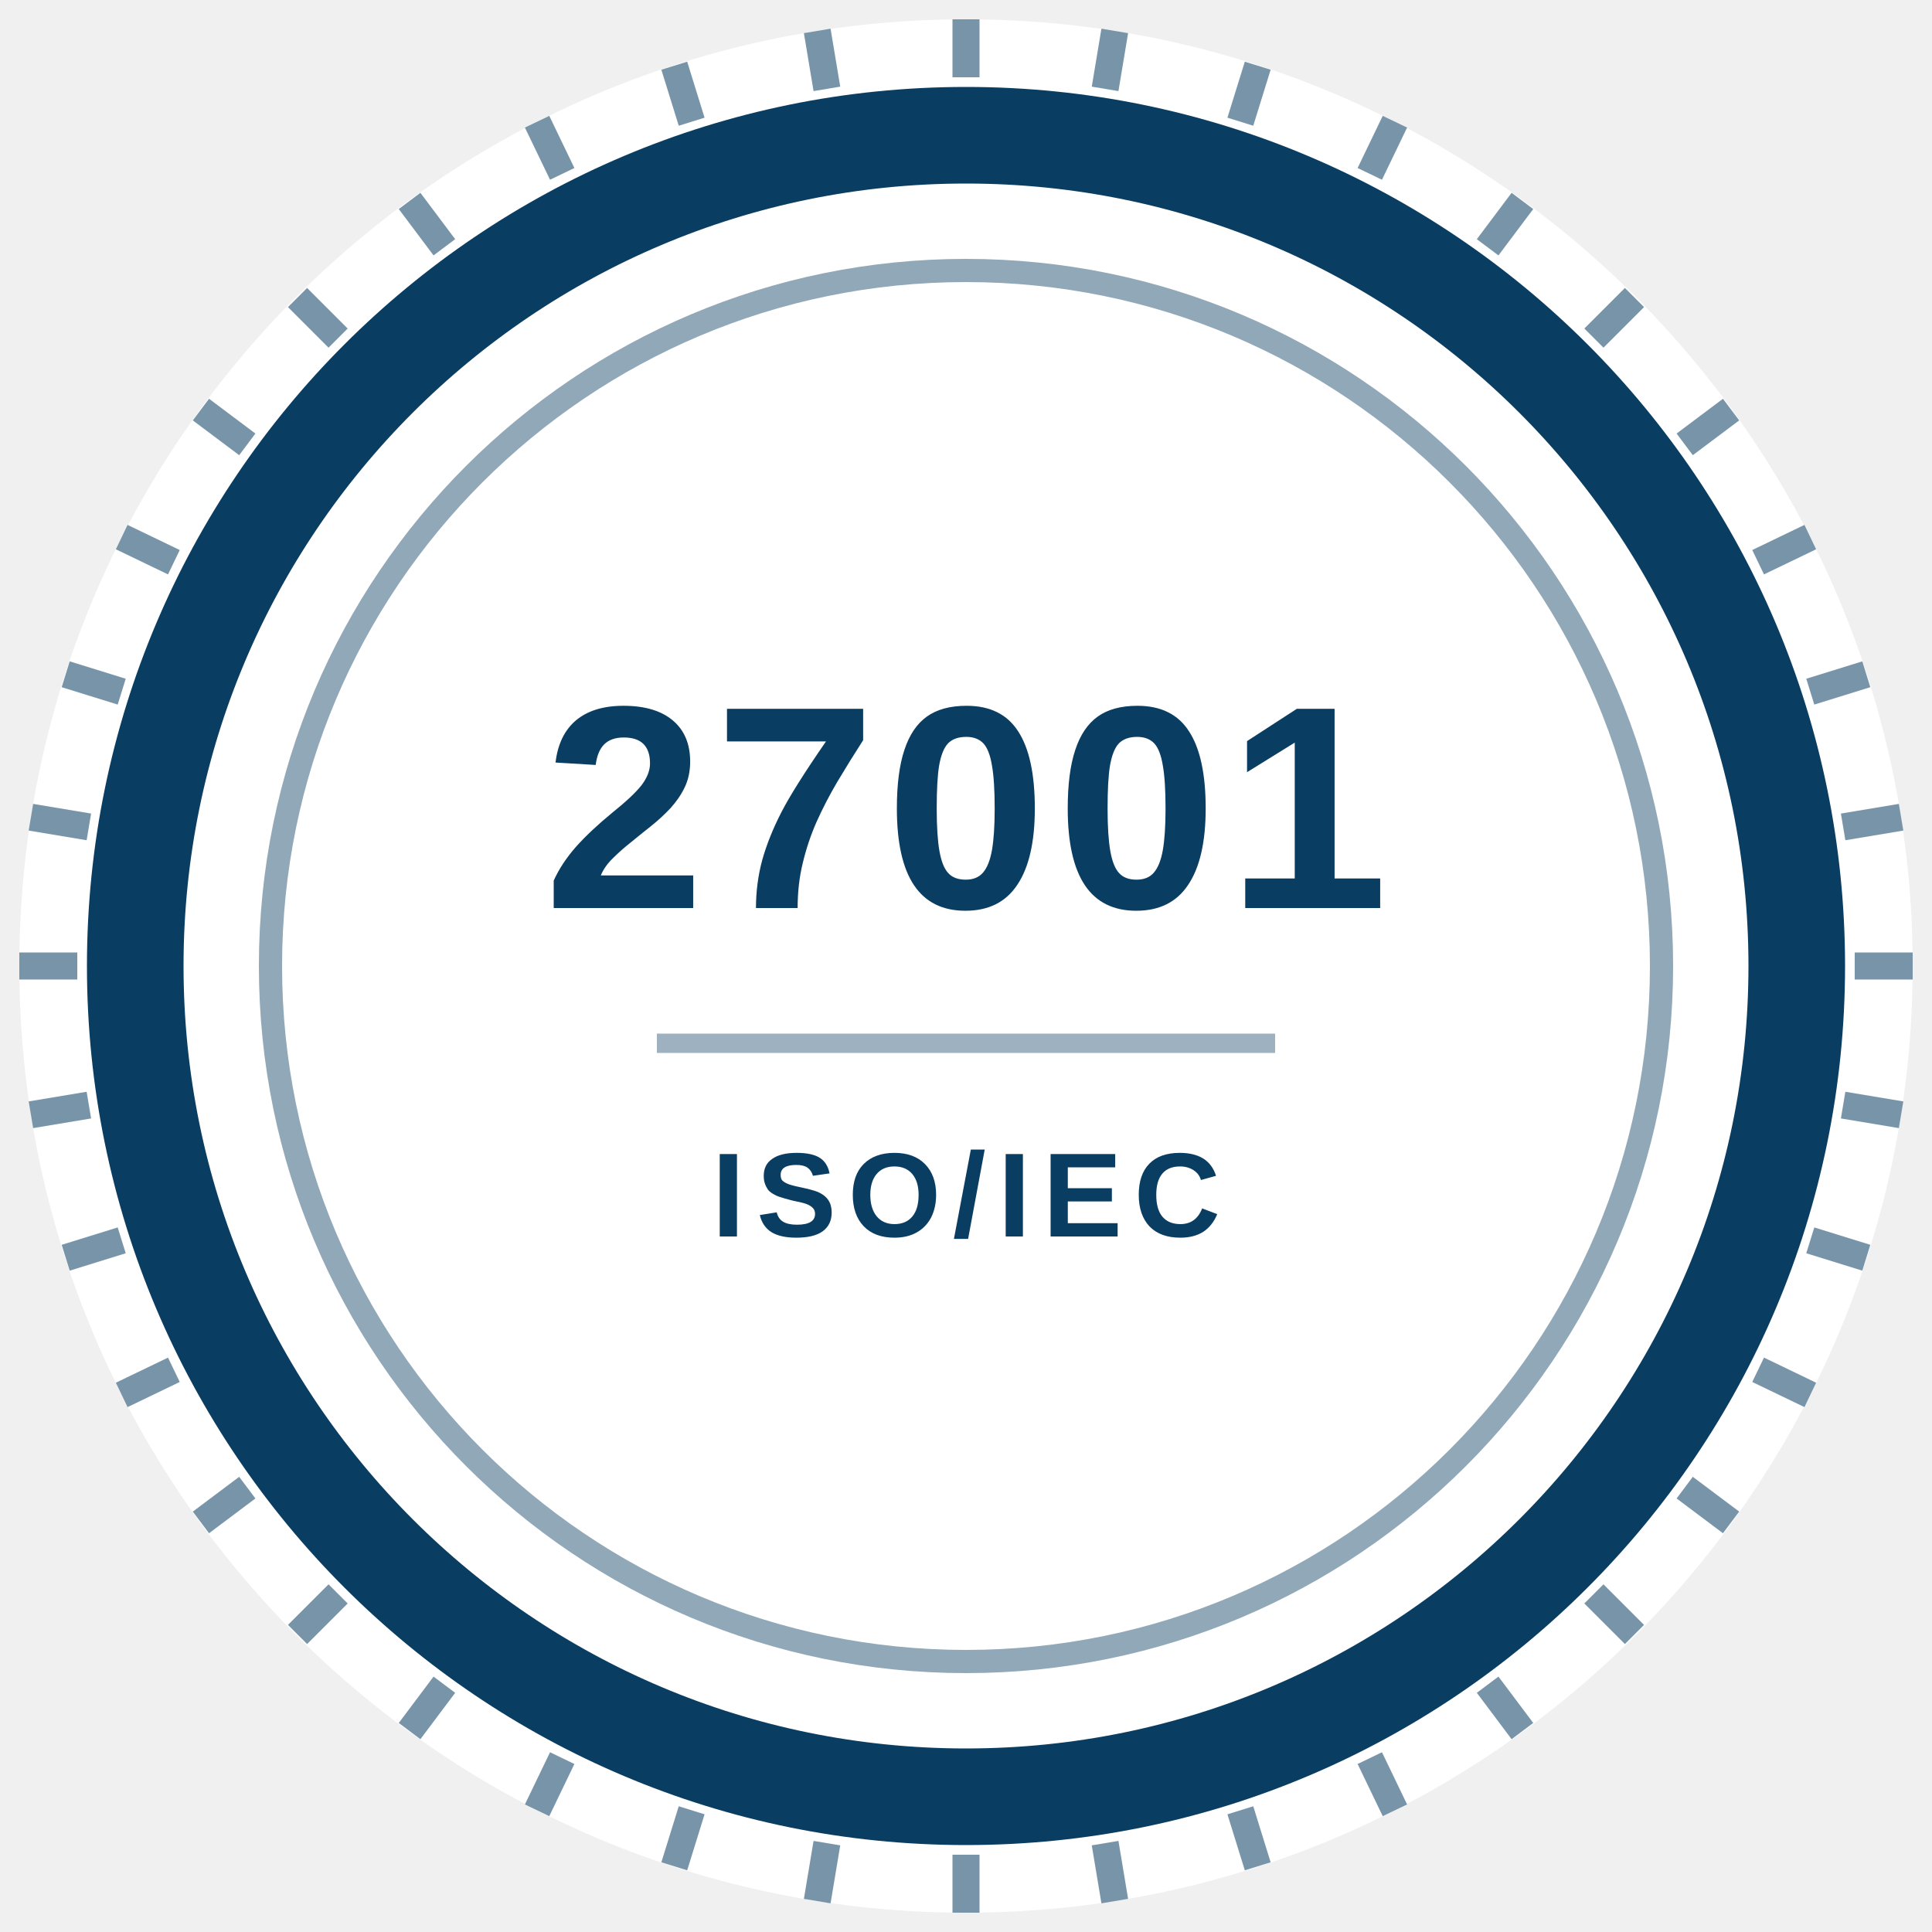
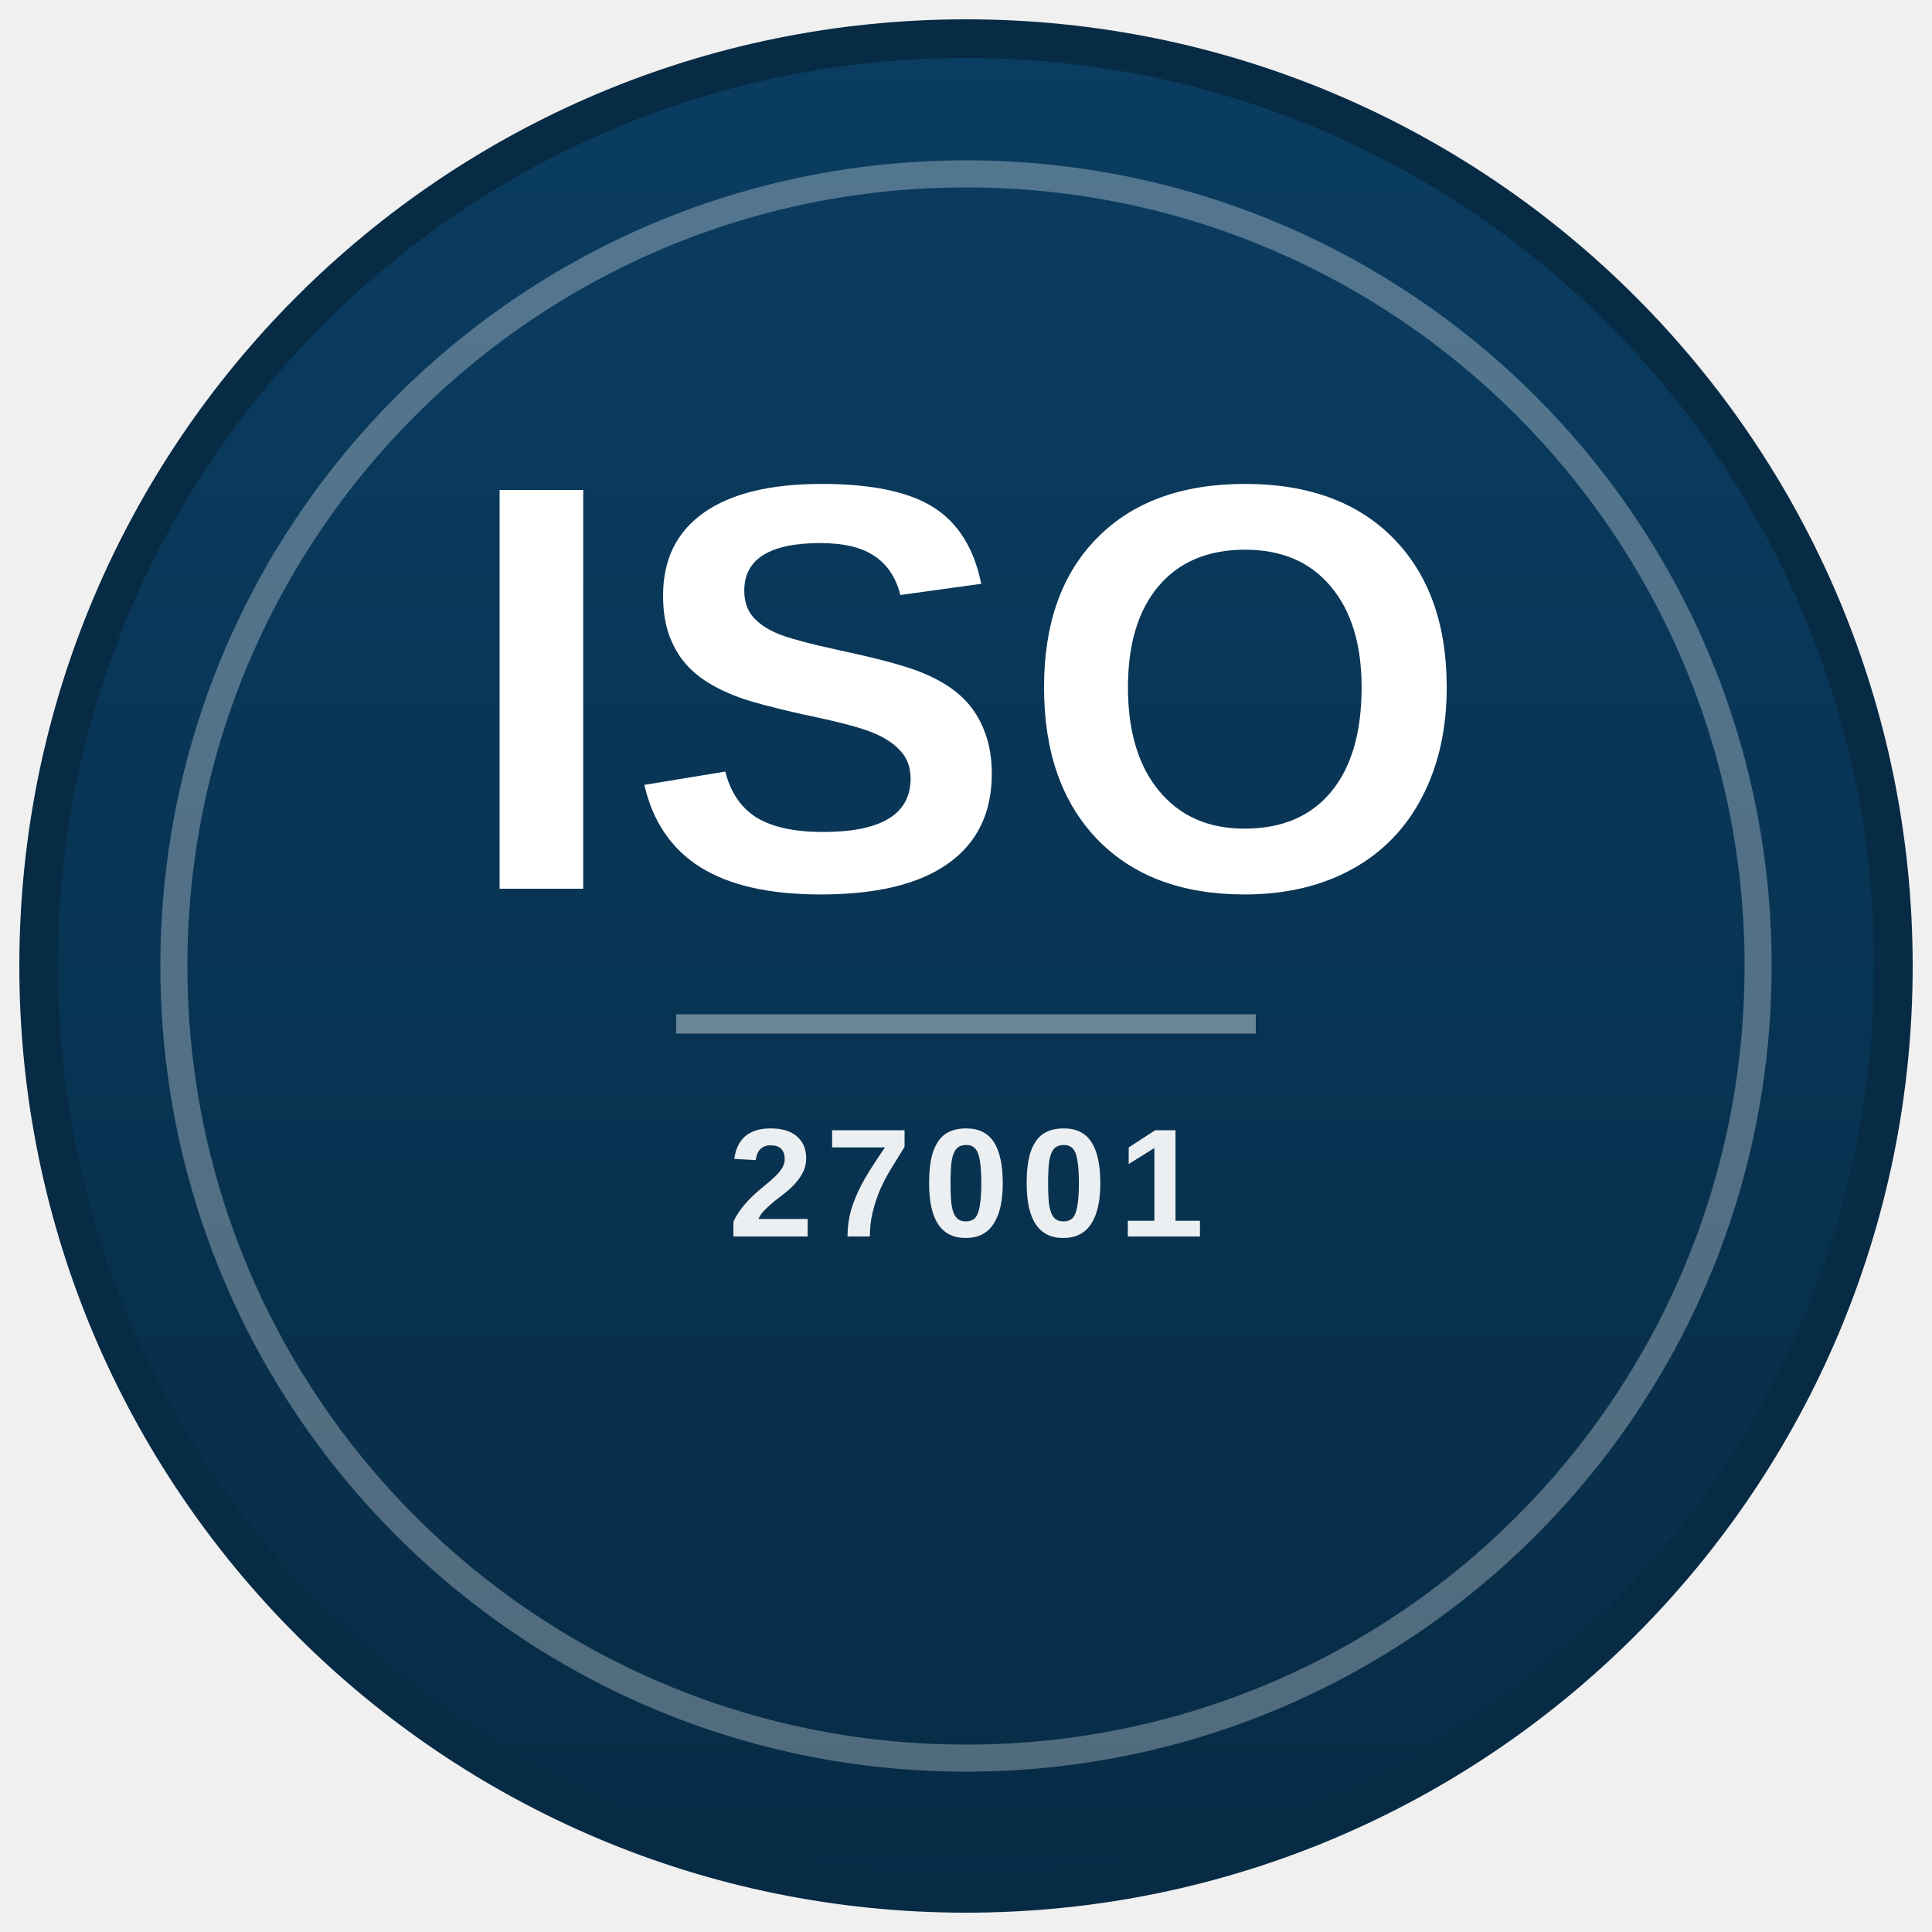
- <svg xmlns="http://www.w3.org/2000/svg" viewBox="0 0 100 100" role="img" aria-label="27001 ISO/IEC">
-   <circle cx="50" cy="50" r="49" fill="#ffffff" />
-   <circle cx="50" cy="50" r="43" fill="none" stroke="#0a3d62" stroke-width="5" />
-   <circle cx="50" cy="50" r="36" fill="none" stroke="#0a3d62" stroke-width="1.2" opacity="0.45" />
-   <line x1="96.0" y1="50.0" x2="99.0" y2="50.0" stroke="#0a3d62" stroke-width="1.4" opacity="0.55" />
-   <line x1="95.4" y1="57.2" x2="98.4" y2="57.7" stroke="#0a3d62" stroke-width="1.4" opacity="0.55" />
-   <line x1="93.7" y1="64.2" x2="96.6" y2="65.1" stroke="#0a3d62" stroke-width="1.4" opacity="0.55" />
-   <line x1="91.0" y1="70.9" x2="93.7" y2="72.2" stroke="#0a3d62" stroke-width="1.4" opacity="0.55" />
-   <line x1="87.2" y1="77.0" x2="89.6" y2="78.8" stroke="#0a3d62" stroke-width="1.4" opacity="0.55" />
-   <line x1="82.5" y1="82.5" x2="84.6" y2="84.6" stroke="#0a3d62" stroke-width="1.4" opacity="0.55" />
-   <line x1="77.0" y1="87.2" x2="78.8" y2="89.6" stroke="#0a3d62" stroke-width="1.4" opacity="0.55" />
-   <line x1="70.9" y1="91.0" x2="72.2" y2="93.7" stroke="#0a3d62" stroke-width="1.4" opacity="0.55" />
-   <line x1="64.2" y1="93.7" x2="65.1" y2="96.6" stroke="#0a3d62" stroke-width="1.4" opacity="0.55" />
-   <line x1="57.2" y1="95.4" x2="57.7" y2="98.4" stroke="#0a3d62" stroke-width="1.4" opacity="0.55" />
-   <line x1="50.0" y1="96.0" x2="50.0" y2="99.0" stroke="#0a3d62" stroke-width="1.4" opacity="0.55" />
-   <line x1="42.8" y1="95.4" x2="42.3" y2="98.4" stroke="#0a3d62" stroke-width="1.4" opacity="0.55" />
-   <line x1="35.8" y1="93.7" x2="34.9" y2="96.6" stroke="#0a3d62" stroke-width="1.4" opacity="0.55" />
-   <line x1="29.1" y1="91.0" x2="27.8" y2="93.7" stroke="#0a3d62" stroke-width="1.4" opacity="0.55" />
-   <line x1="23.0" y1="87.2" x2="21.2" y2="89.6" stroke="#0a3d62" stroke-width="1.4" opacity="0.55" />
-   <line x1="17.5" y1="82.5" x2="15.4" y2="84.6" stroke="#0a3d62" stroke-width="1.4" opacity="0.55" />
-   <line x1="12.8" y1="77.0" x2="10.4" y2="78.8" stroke="#0a3d62" stroke-width="1.4" opacity="0.55" />
-   <line x1="9.0" y1="70.9" x2="6.3" y2="72.2" stroke="#0a3d62" stroke-width="1.4" opacity="0.55" />
-   <line x1="6.3" y1="64.2" x2="3.4" y2="65.1" stroke="#0a3d62" stroke-width="1.4" opacity="0.55" />
-   <line x1="4.6" y1="57.2" x2="1.6" y2="57.7" stroke="#0a3d62" stroke-width="1.4" opacity="0.55" />
-   <line x1="4.0" y1="50.0" x2="1.0" y2="50.0" stroke="#0a3d62" stroke-width="1.4" opacity="0.55" />
-   <line x1="4.6" y1="42.8" x2="1.6" y2="42.3" stroke="#0a3d62" stroke-width="1.4" opacity="0.55" />
-   <line x1="6.3" y1="35.8" x2="3.4" y2="34.9" stroke="#0a3d62" stroke-width="1.4" opacity="0.55" />
-   <line x1="9.0" y1="29.1" x2="6.3" y2="27.8" stroke="#0a3d62" stroke-width="1.4" opacity="0.55" />
-   <line x1="12.8" y1="23.0" x2="10.4" y2="21.2" stroke="#0a3d62" stroke-width="1.4" opacity="0.55" />
-   <line x1="17.5" y1="17.5" x2="15.4" y2="15.4" stroke="#0a3d62" stroke-width="1.4" opacity="0.55" />
-   <line x1="23.0" y1="12.8" x2="21.2" y2="10.4" stroke="#0a3d62" stroke-width="1.4" opacity="0.55" />
-   <line x1="29.1" y1="9.0" x2="27.8" y2="6.3" stroke="#0a3d62" stroke-width="1.4" opacity="0.55" />
-   <line x1="35.8" y1="6.3" x2="34.9" y2="3.4" stroke="#0a3d62" stroke-width="1.4" opacity="0.55" />
-   <line x1="42.8" y1="4.6" x2="42.3" y2="1.6" stroke="#0a3d62" stroke-width="1.4" opacity="0.55" />
-   <line x1="50.0" y1="4.0" x2="50.0" y2="1.0" stroke="#0a3d62" stroke-width="1.4" opacity="0.55" />
-   <line x1="57.2" y1="4.6" x2="57.7" y2="1.6" stroke="#0a3d62" stroke-width="1.4" opacity="0.55" />
-   <line x1="64.2" y1="6.3" x2="65.1" y2="3.4" stroke="#0a3d62" stroke-width="1.4" opacity="0.55" />
-   <line x1="70.9" y1="9.0" x2="72.2" y2="6.3" stroke="#0a3d62" stroke-width="1.4" opacity="0.55" />
-   <line x1="77.0" y1="12.8" x2="78.8" y2="10.4" stroke="#0a3d62" stroke-width="1.4" opacity="0.55" />
-   <line x1="82.5" y1="17.5" x2="84.6" y2="15.4" stroke="#0a3d62" stroke-width="1.4" opacity="0.55" />
-   <line x1="87.2" y1="23.0" x2="89.6" y2="21.2" stroke="#0a3d62" stroke-width="1.4" opacity="0.55" />
-   <line x1="91.0" y1="29.1" x2="93.7" y2="27.8" stroke="#0a3d62" stroke-width="1.4" opacity="0.55" />
-   <line x1="93.7" y1="35.8" x2="96.6" y2="34.9" stroke="#0a3d62" stroke-width="1.4" opacity="0.55" />
-   <line x1="95.4" y1="42.8" x2="98.4" y2="42.3" stroke="#0a3d62" stroke-width="1.4" opacity="0.55" />
-   <text x="50" y="47" text-anchor="middle" font-family="'Figtree',Arial,sans-serif" font-weight="800" font-size="15" fill="#0a3d62" letter-spacing="0.5">27001</text>
-   <line x1="34" y1="54" x2="66" y2="54" stroke="#0a3d62" stroke-width="1" opacity="0.4" />
-   <text x="50" y="64" text-anchor="middle" font-family="'Figtree',Arial,sans-serif" font-weight="700" font-size="6.2" fill="#0a3d62" letter-spacing="0.6">ISO/IEC</text>
+ <svg xmlns="http://www.w3.org/2000/svg" viewBox="0 0 100 100" role="img" aria-label="ISO 27001">
+   <defs>
+     <linearGradient id="g" x1="0" y1="0" x2="0" y2="1">
+       <stop offset="0" stop-color="#0a3d62" />
+       <stop offset="1" stop-color="#072b45" />
+     </linearGradient>
+   </defs>
+   <circle cx="50" cy="50" r="48" fill="url(#g)" />
+   <circle cx="50" cy="50" r="48" fill="none" stroke="#072b45" stroke-width="2" />
+   <circle cx="50" cy="50" r="41" fill="none" stroke="#ffffff" stroke-opacity="0.30" stroke-width="1.4" />
+   <text x="50" y="46" text-anchor="middle" font-family="'Figtree',Arial,sans-serif" font-weight="800" font-size="30" fill="#ffffff" letter-spacing="0.3">ISO</text>
+   <line x1="35" y1="53" x2="65" y2="53" stroke="#ffffff" stroke-opacity="0.4" stroke-width="1" />
+   <text x="50" y="64" text-anchor="middle" font-family="'Figtree',Arial,sans-serif" font-weight="700" font-size="8" fill="#ffffff" fill-opacity="0.92" letter-spacing="0.6">27001</text>
</svg>
